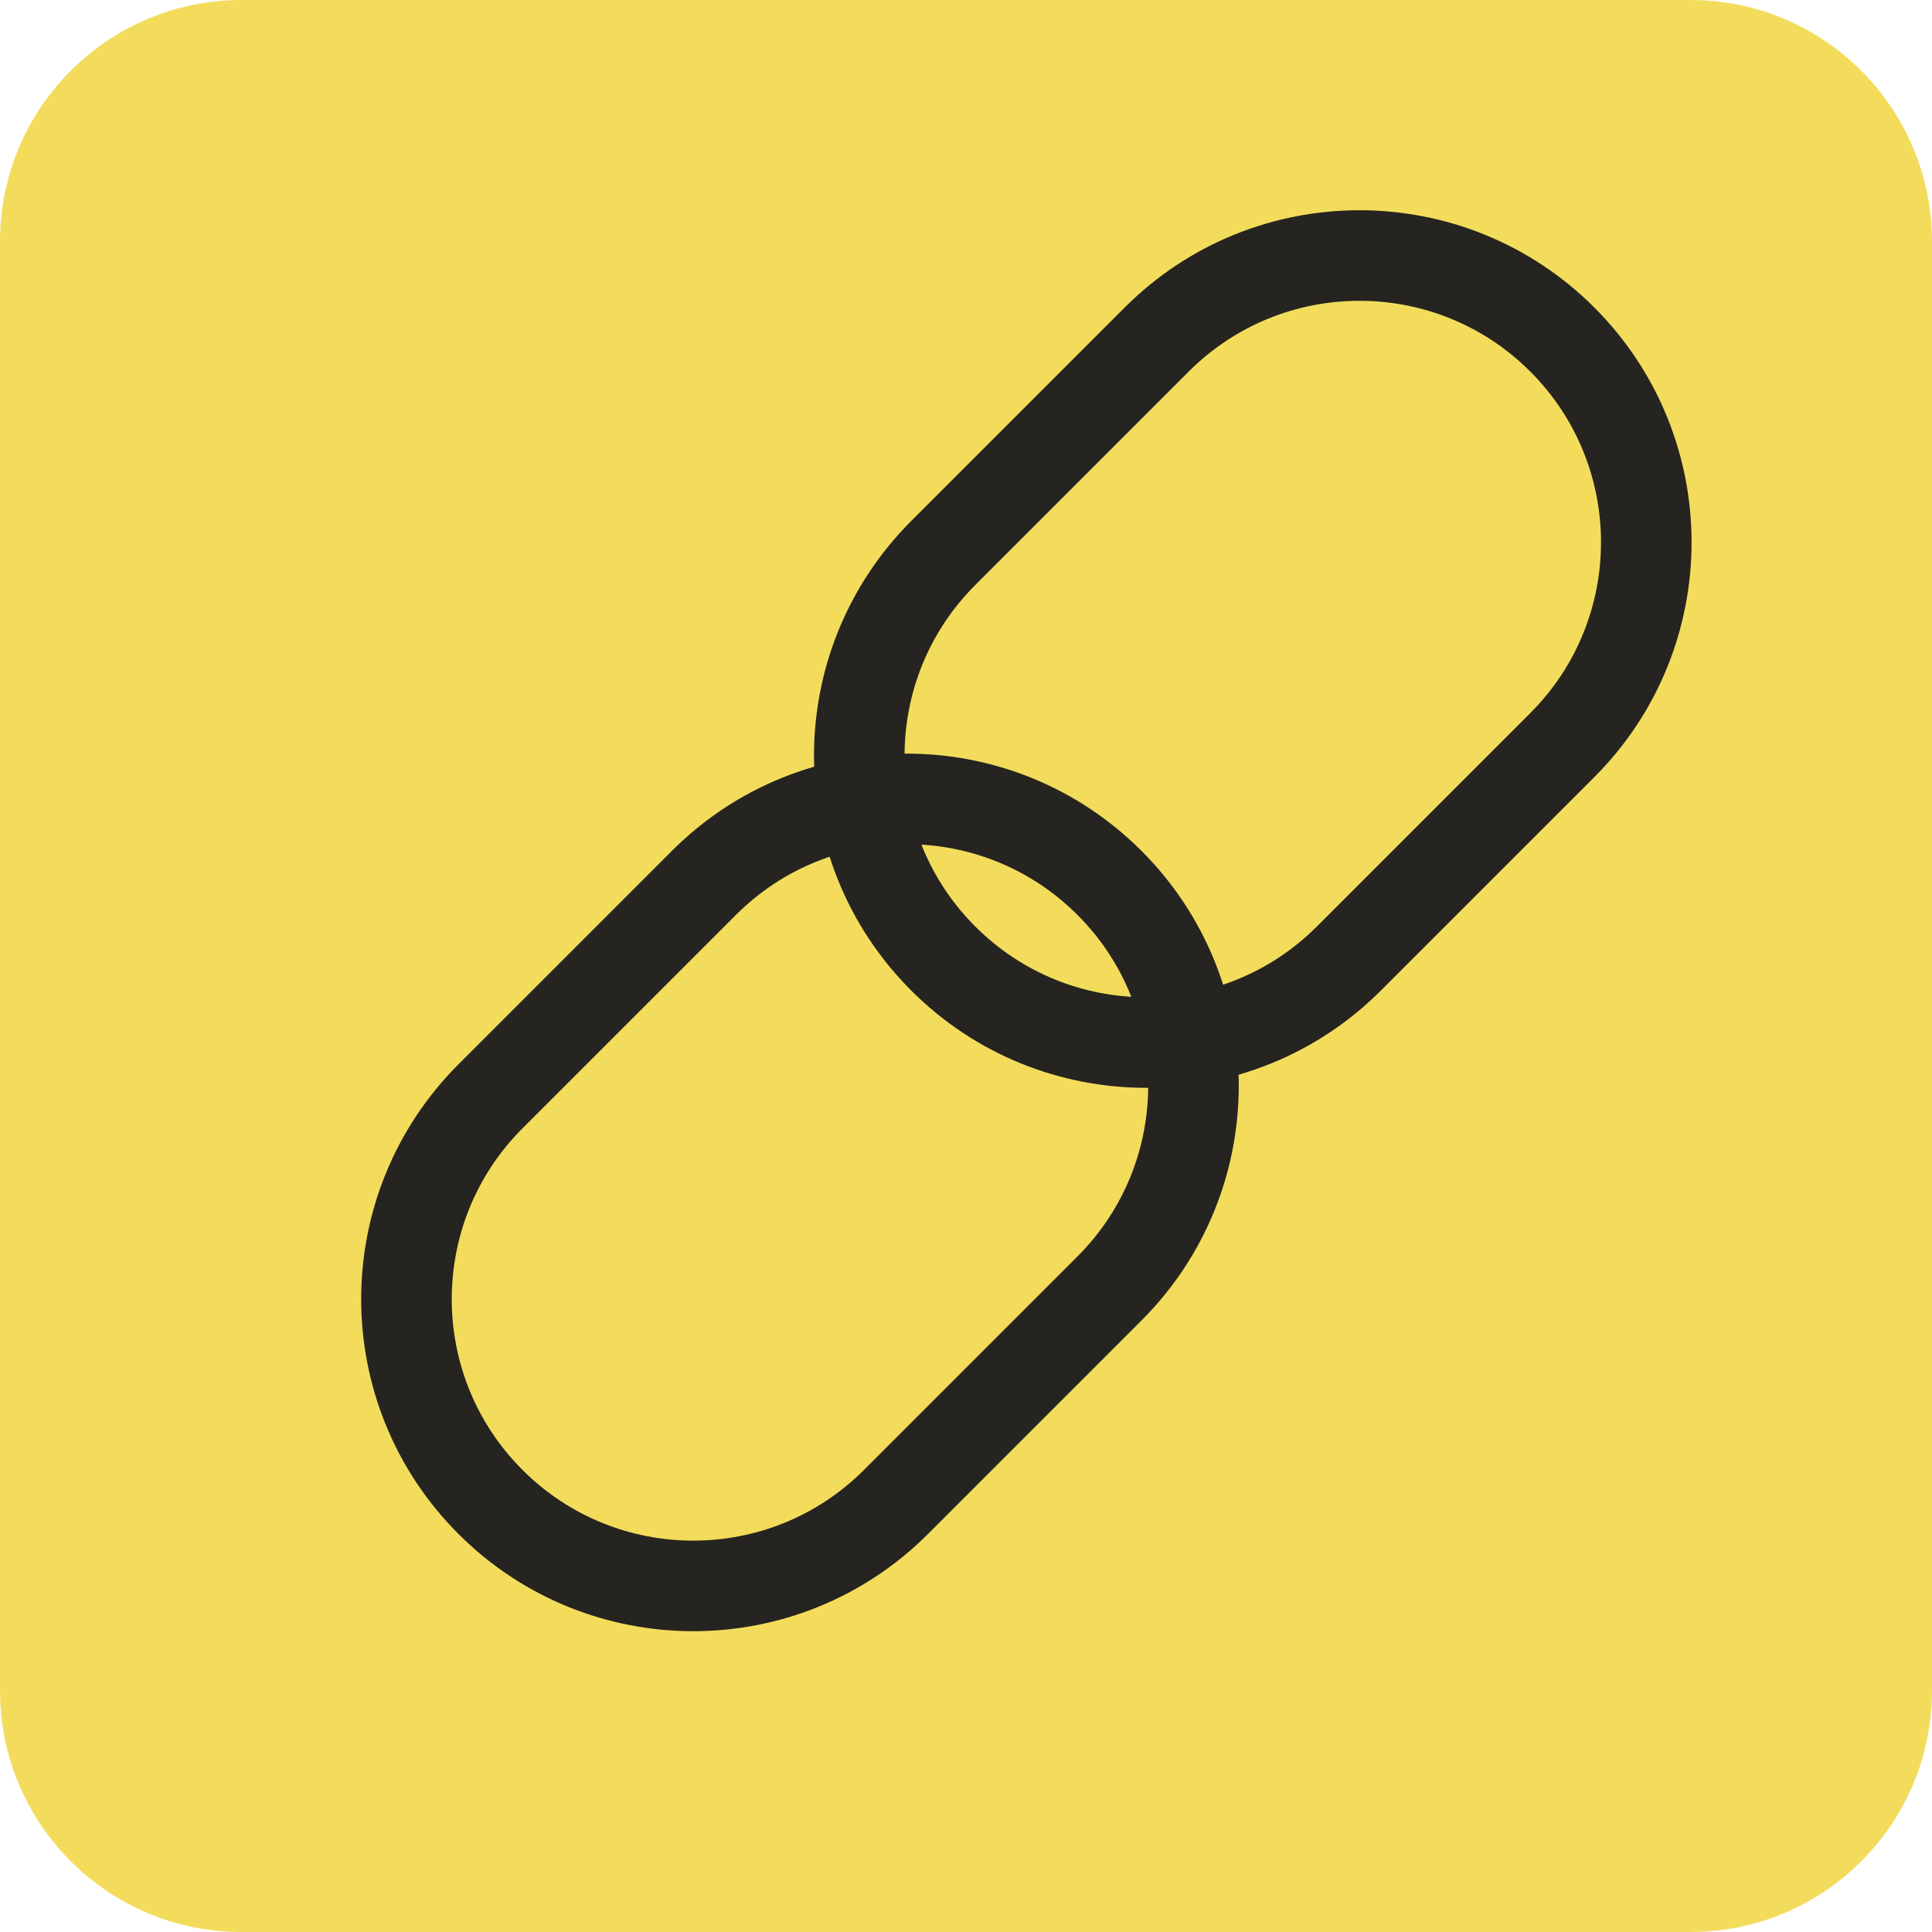
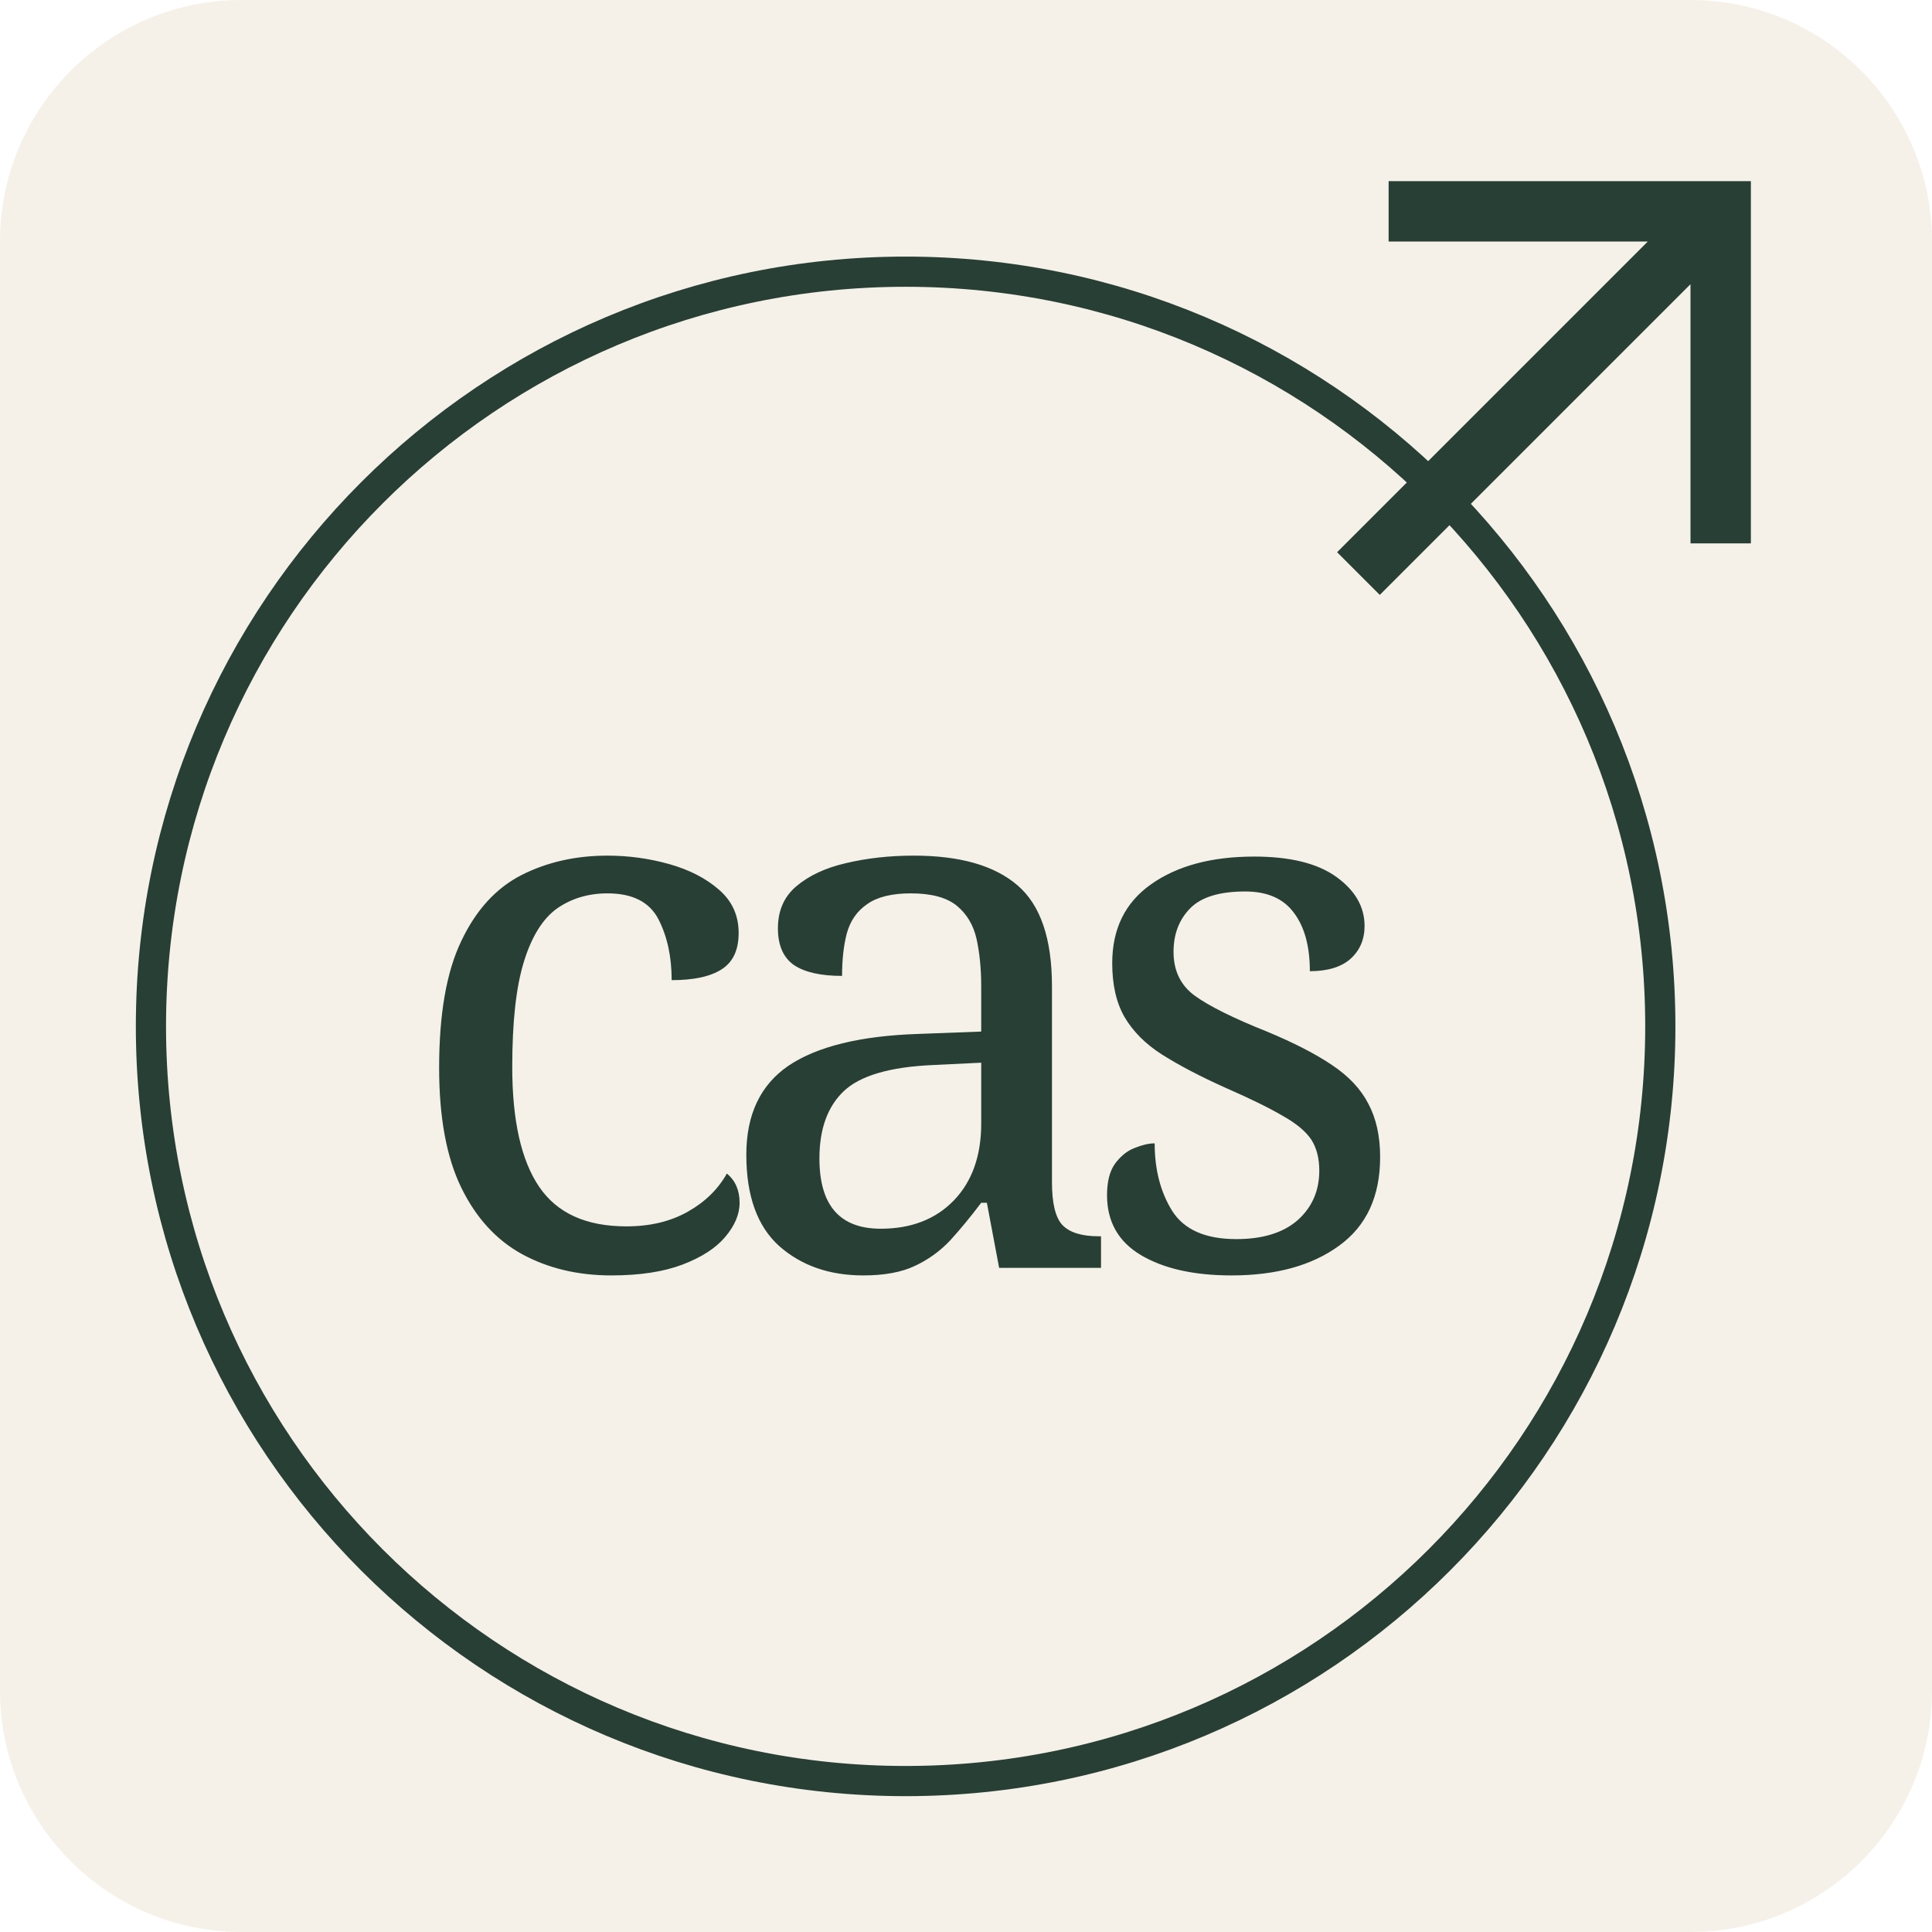
<svg xmlns="http://www.w3.org/2000/svg" viewBox="0 0 64 64">
-   <rect width="64" height="64" rx="8" fill="#f3dc5c" />
-   <g fill="none" stroke="#252420" stroke-width="3">
-     <rect x="27" y="12" width="29" height="19" rx="9.5" transform="rotate(-45 41.5 21.5)" />
-     <rect x="12" y="30" width="29" height="19" rx="9.5" transform="rotate(-45 26.5 39.5)" />
-   </g>
+   <rect width="64" height="64" rx="8" fill="#f5f1e8" />
+   <circle cx="30" cy="34" r="25" fill="none" stroke="#283f35" />
+   <text x="30" y="42" text-anchor="middle" font-family="Georgia,serif" font-size="25" letter-spacing="-2" fill="#283f35">cas</text>
+   <path d="M46 7h11v11M57 7 45 19" fill="none" stroke="#283f35" stroke-width="2" />
</svg>
